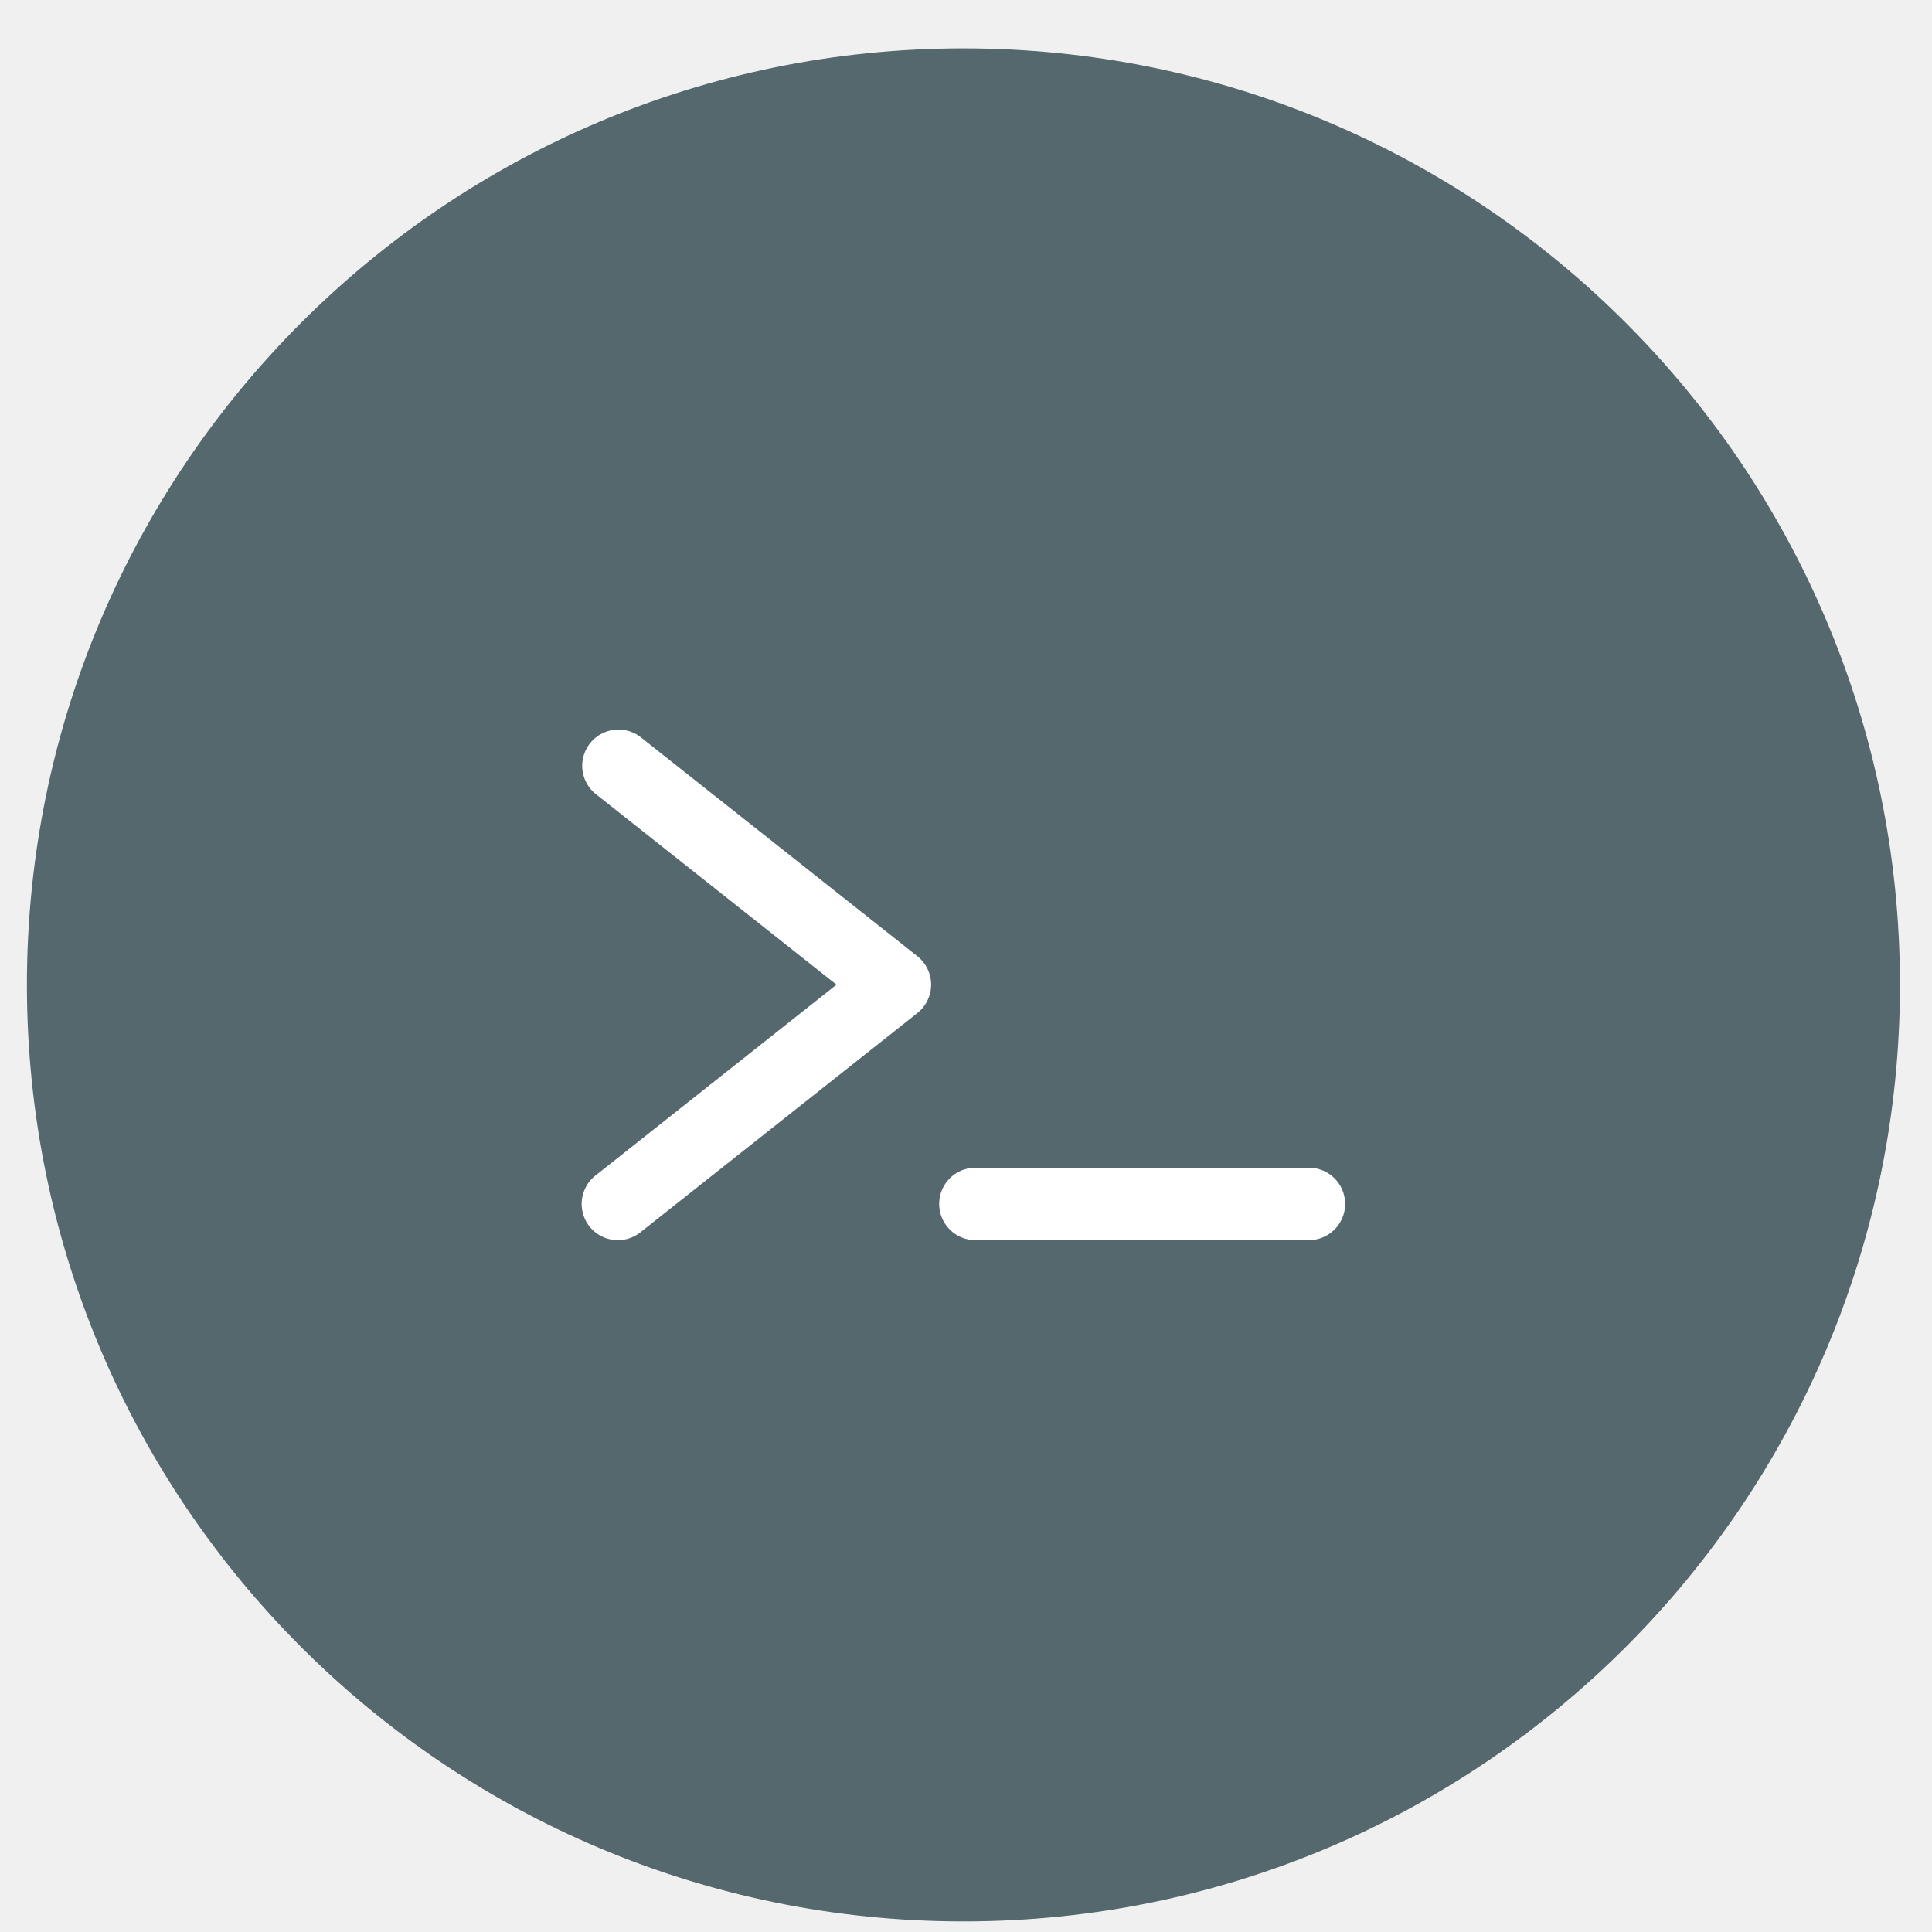
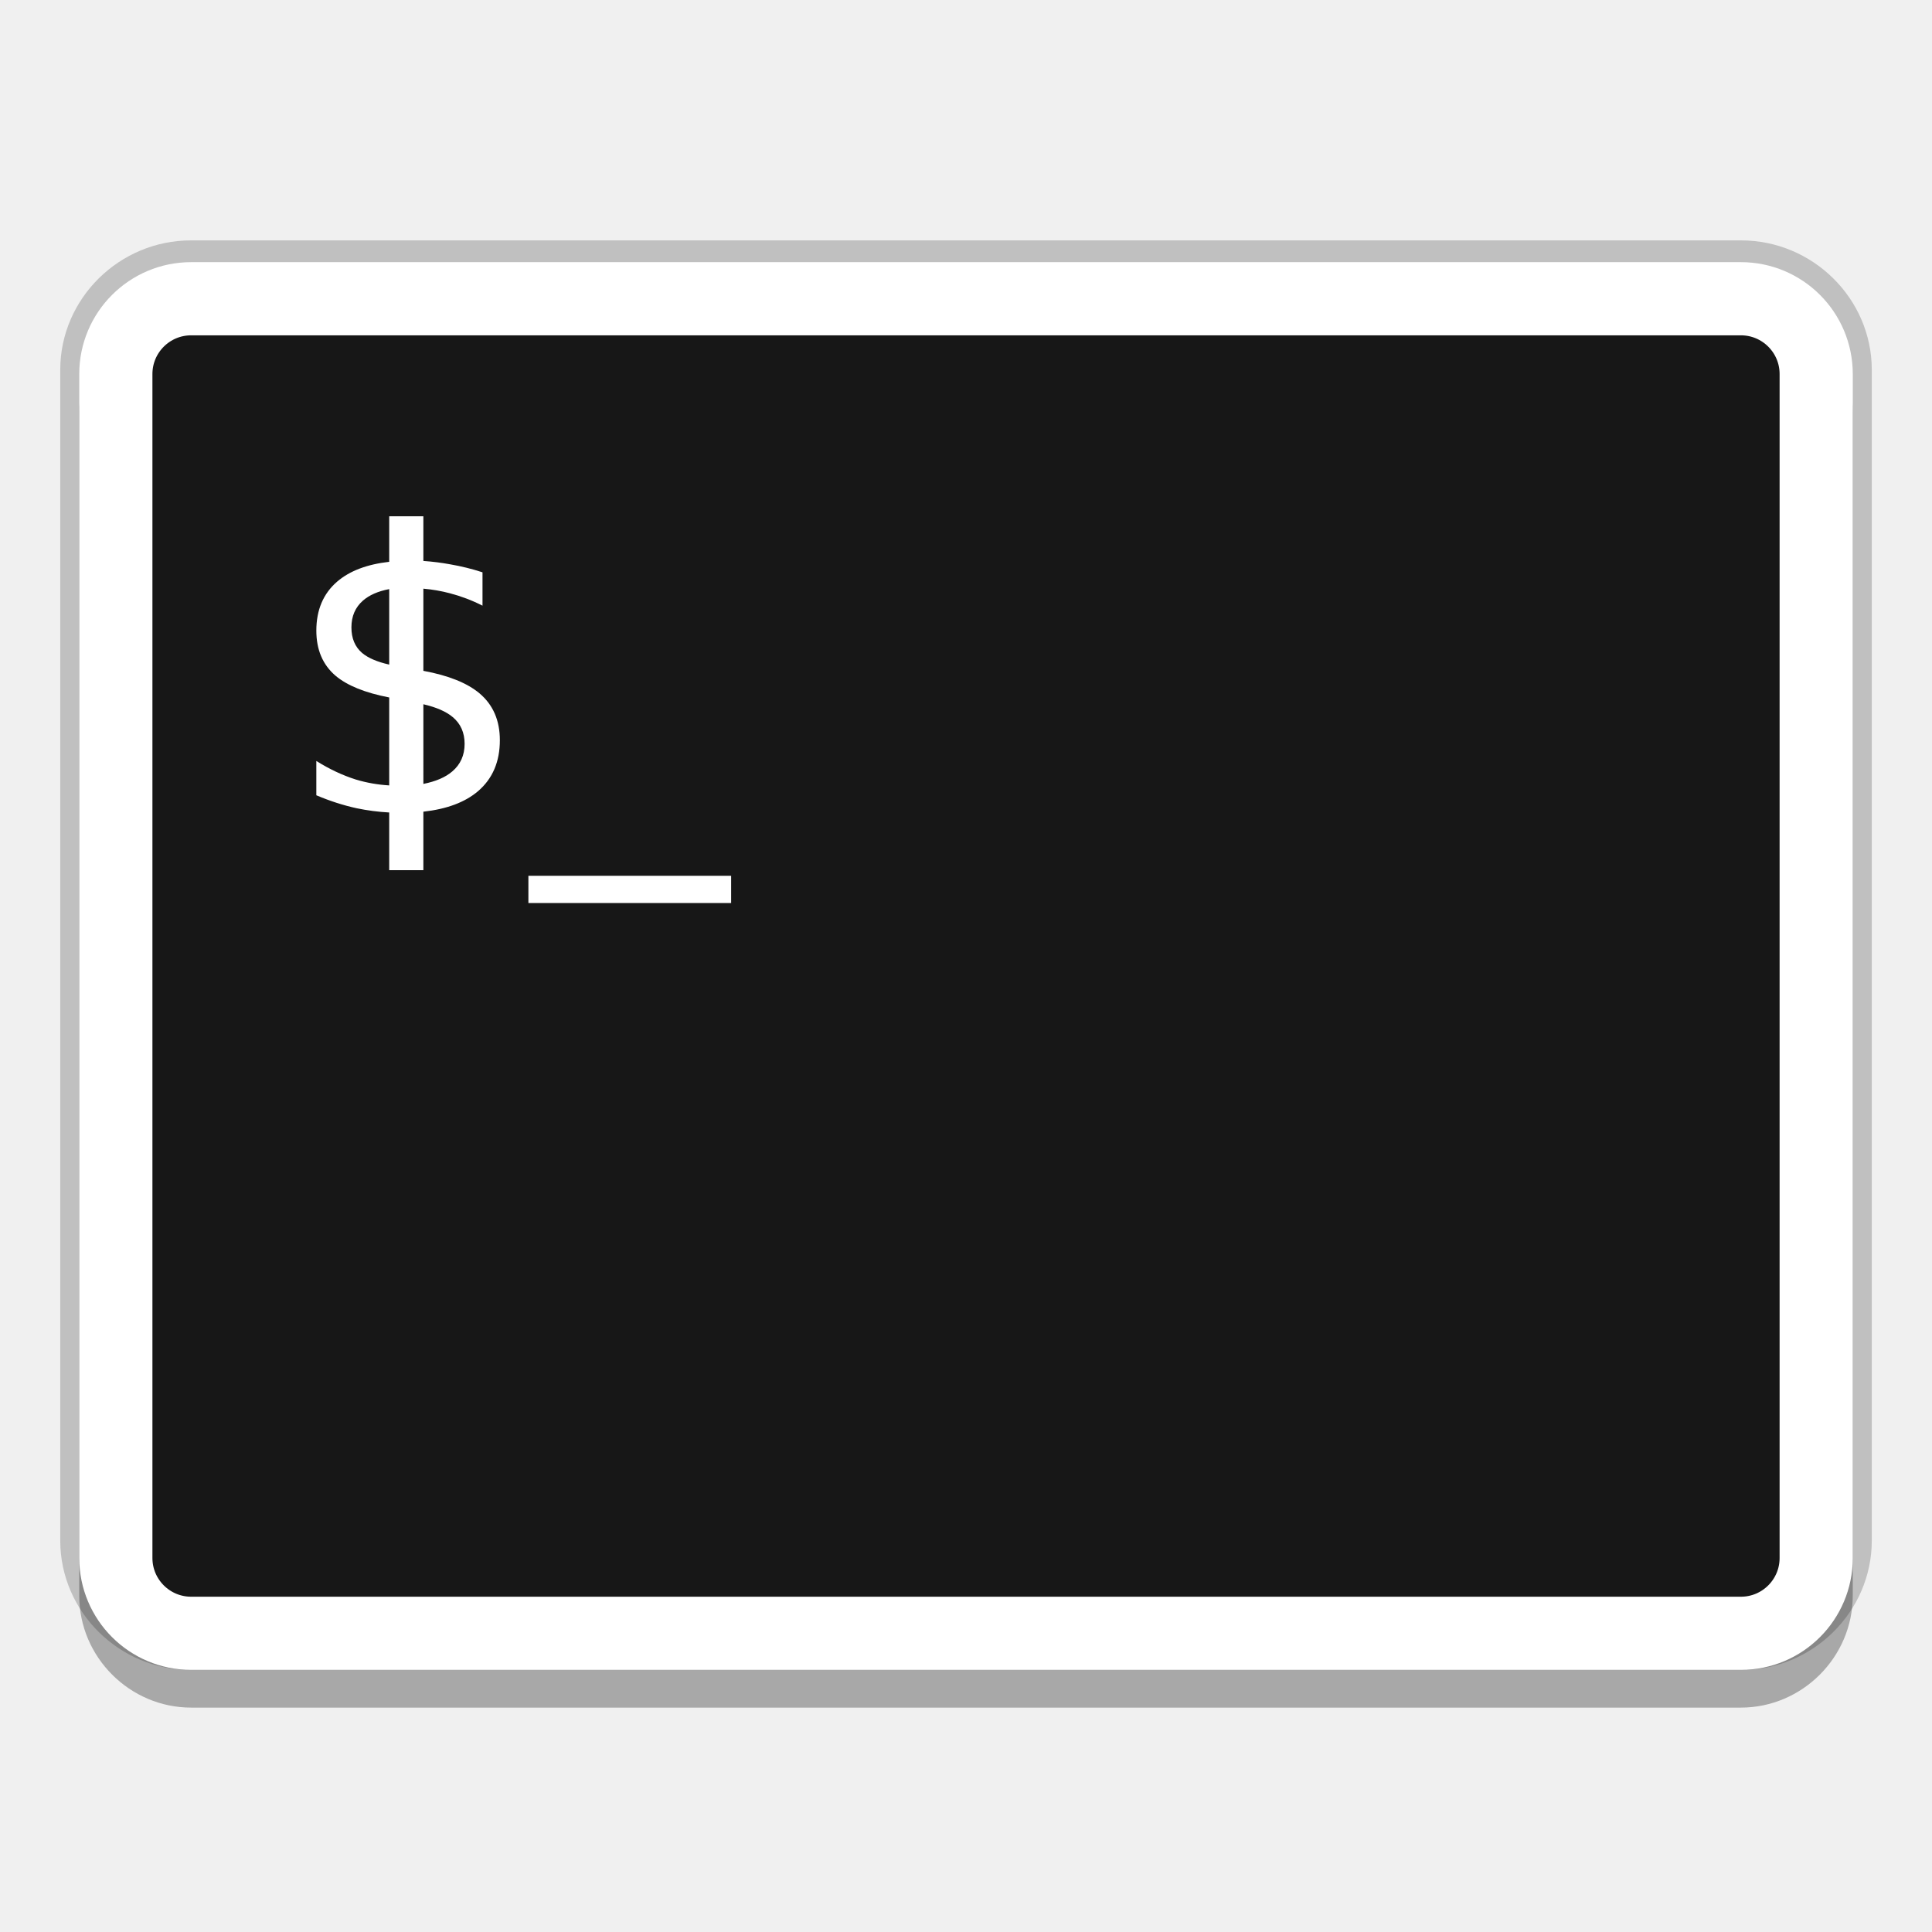
- <svg xmlns="http://www.w3.org/2000/svg" height="48" width="48">
-   <circle cx="23.941" cy="31.535" fill="#53676c" opacity=".99" r="13.233" transform="matrix(1.758306 0 0 1.758306 -18.15909 -30.97875)" />
-   <path d="m15.351 18.126a.9.9 0 0 0 -.533 1.615l5.965 4.723-5.965 4.723a.9.9 0 1 0 1.117 1.41l6.857-5.428a.9.9 0 0 0 0-1.412l-6.857-5.428a.9.9 0 0 0 -.584-.203zm8.883 10.885a.9.9 0 1 0 0 1.801h8.285a.9.9 0 1 0 0-1.801z" fill="#fff" fill-rule="evenodd" />
+ <svg xmlns="http://www.w3.org/2000/svg" width="512" height="512" version="1.1" viewBox="0 0 384 384">
+   <g fill-rule="evenodd">
+     <path d="m37.949 51.509c-12.198 0-22.246 9.928-22.246 21.989v232.71c0 12.061 10.046 21.994 22.246 21.994h308.11c12.2 0 22.243-9.934 22.243-21.994v-232.71c0-12.059-10.044-21.989-22.243-21.989zm0 14.383h308.11c4.338 0 7.694 3.318 7.694 7.606v232.71c0 4.288-3.358 7.612-7.694 7.612h-308.11c-4.335 0-7.699-3.326-7.699-7.612v-232.71c0-4.286 3.362-7.606 7.699-7.606z" color="#000000" color-rendering="auto" dominant-baseline="auto" fill="#fff" image-rendering="auto" opacity=".2" shape-rendering="auto" solid-color="#000000" stroke="#000" stroke-linejoin="round" stroke-width="7.459" style="font-feature-settings:normal;font-variant-alternates:normal;font-variant-caps:normal;font-variant-ligatures:normal;font-variant-numeric:normal;font-variant-position:normal;isolation:auto;mix-blend-mode:normal;shape-padding:0;text-decoration-color:#000000;text-decoration-line:none;text-decoration-style:solid;text-indent:0;text-orientation:mixed;text-transform:none;white-space:normal" />
+     <path d="m37.989 59.603c-12.195 0-22.24 10.041-22.24 22.238v235.32c0 12.197 10.043 22.24 22.24 22.24h308.02c12.197 0 22.238-10.045 22.238-22.24v-235.32c0-12.195-10.043-22.238-22.238-22.238z" opacity=".3" />
+     <path transform="matrix(.75 0 0 .75 0 336)" d="m50.656-368.83h410.7c11.021 0 19.953 8.932 19.953 19.953v313.76c0 11.021-8.932 19.958-19.953 19.958h-410.7c-11.021 0-19.958-8.938-19.958-19.958v-313.76c0-11.021 8.938-19.953 19.958-19.953z" fill="#171717" stroke="#fff" stroke-linejoin="round" stroke-width="19.392" />
+   </g>
+   <path d="m145.32 174.07v5.414h-40.297v-5.414z" fill="#fff" />
+   <path d="m77.359 102.62v9.043c-4.418 0.5-7.875 1.809-10.355 3.945-2.75 2.375-4.129 5.621-4.129 9.734 0 3.789 1.266 6.769 3.789 8.941 2.312 1.969 5.891 3.414 10.695 4.344v17.48c-2.277-0.137-4.504-0.523-6.68-1.184-2.625-0.836-5.227-2.059-7.805-3.676v6.82c2.68 1.137 5.344 1.992 7.992 2.574 2.164 0.453 4.328 0.73 6.492 0.848v11.461h6.789v-11.621c4.668-0.52 8.305-1.879 10.887-4.094 2.879-2.477 4.316-5.848 4.316-10.113 0-3.941-1.352-7.047-4.051-9.32-2.461-2.066-6.188-3.551-11.152-4.469v-16.332c1.797 0.16 3.559 0.461 5.281 0.918 2.219 0.582 4.379 1.398 6.473 2.461v-6.629c-2.094-0.684-4.238-1.211-6.438-1.59-1.723-0.316-3.496-0.539-5.316-0.668v-8.875zm0 14.469v15.004c-2.391-0.539-4.191-1.309-5.391-2.316-1.414-1.215-2.121-2.906-2.121-5.078 0-2.219 0.77-4 2.309-5.34 1.266-1.098 3.004-1.852 5.203-2.269zm6.789 22.887c2.594 0.602 4.547 1.457 5.848 2.562 1.566 1.312 2.348 3.082 2.348 5.305 0 2.269-0.82 4.102-2.461 5.492-1.352 1.16-3.269 1.98-5.734 2.473z" fill="#fff" />
</svg>
